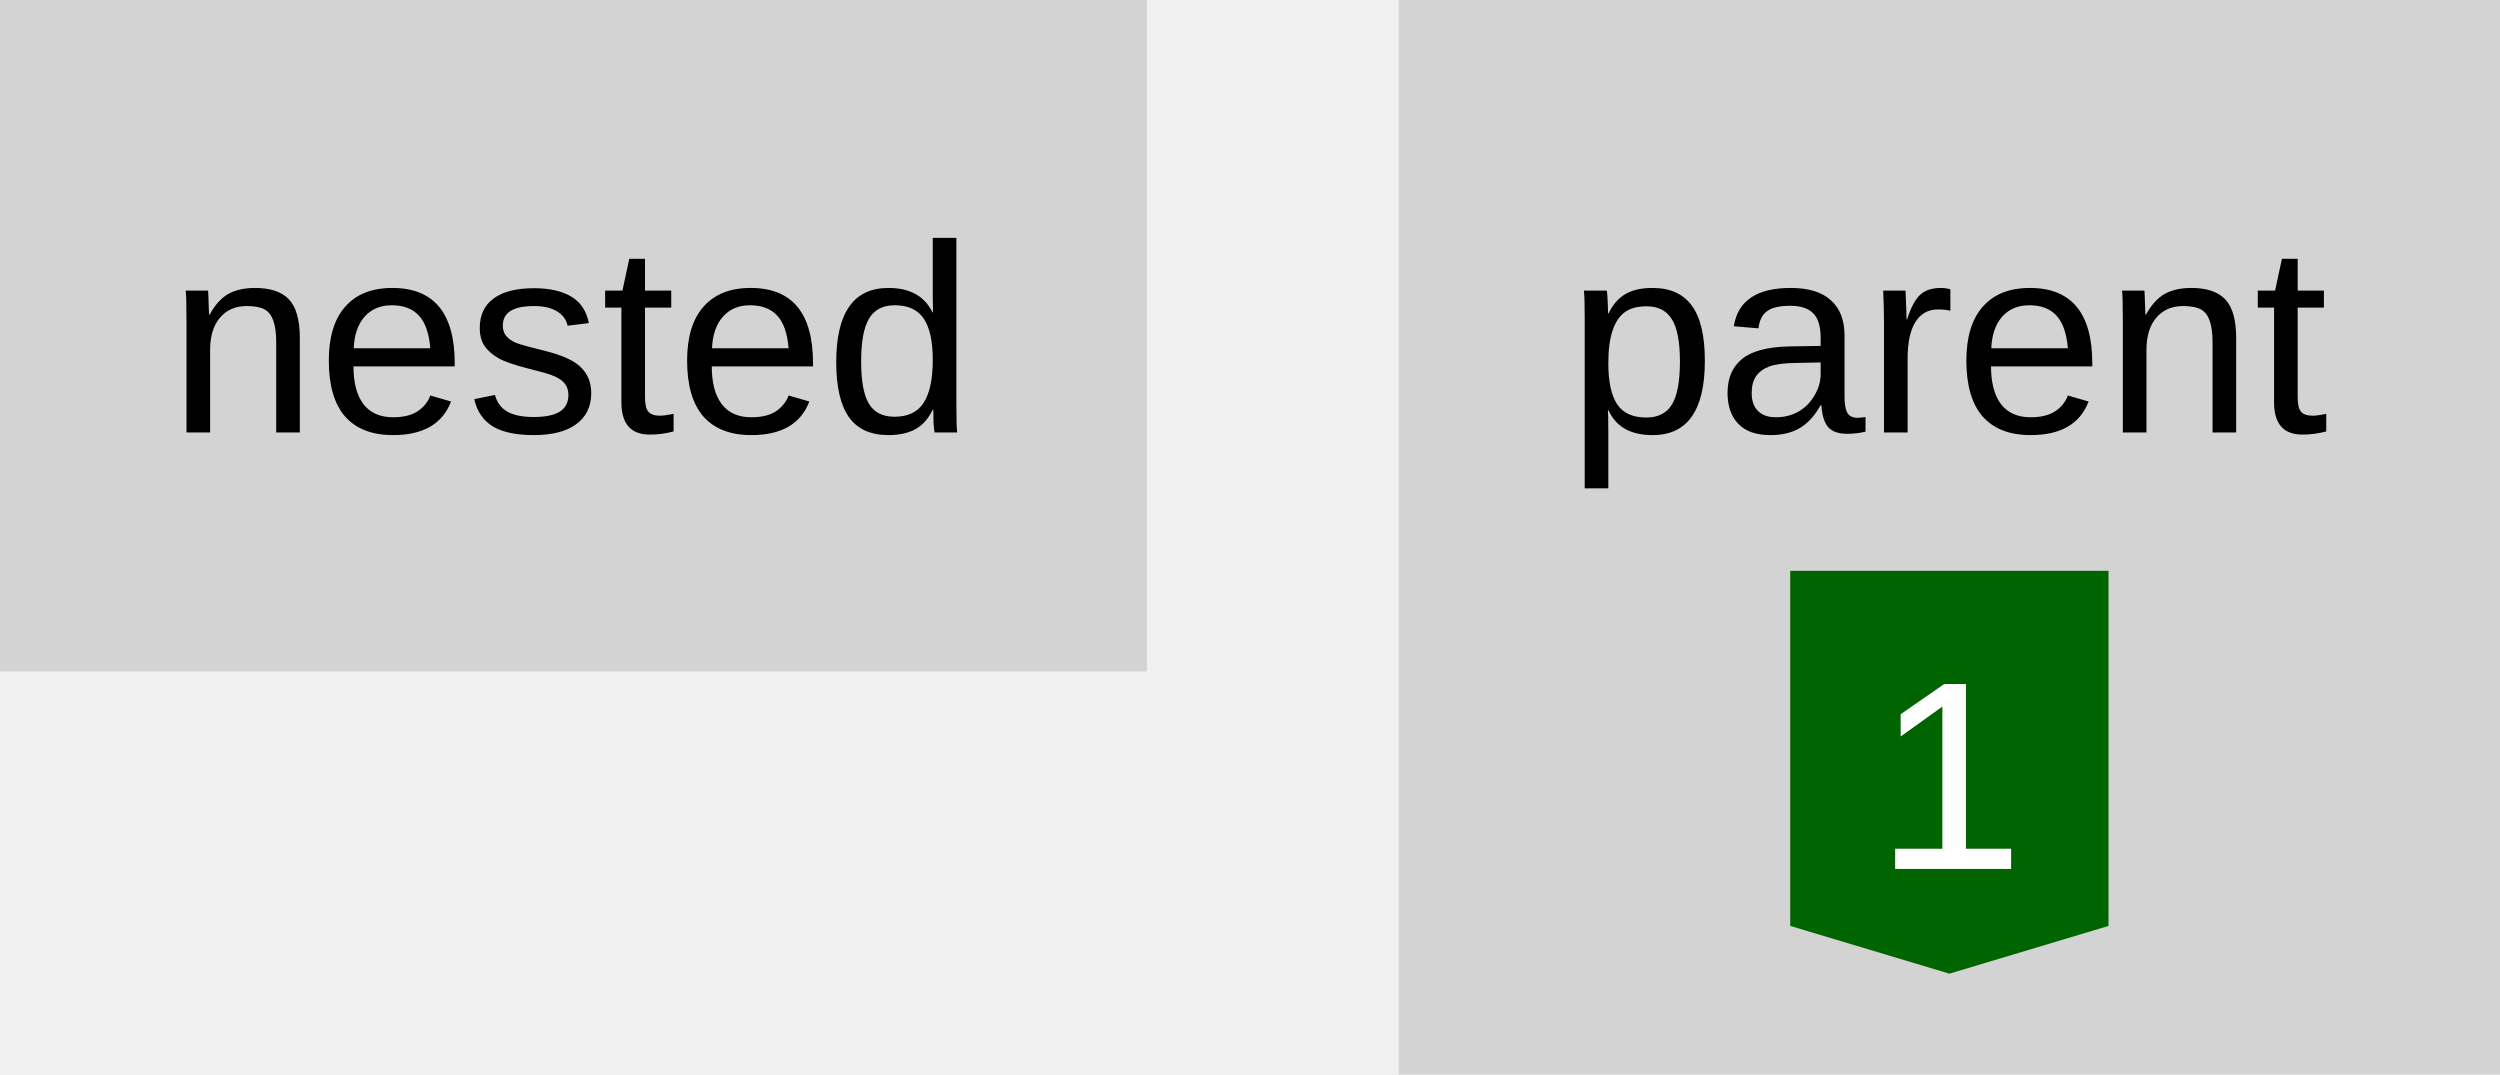
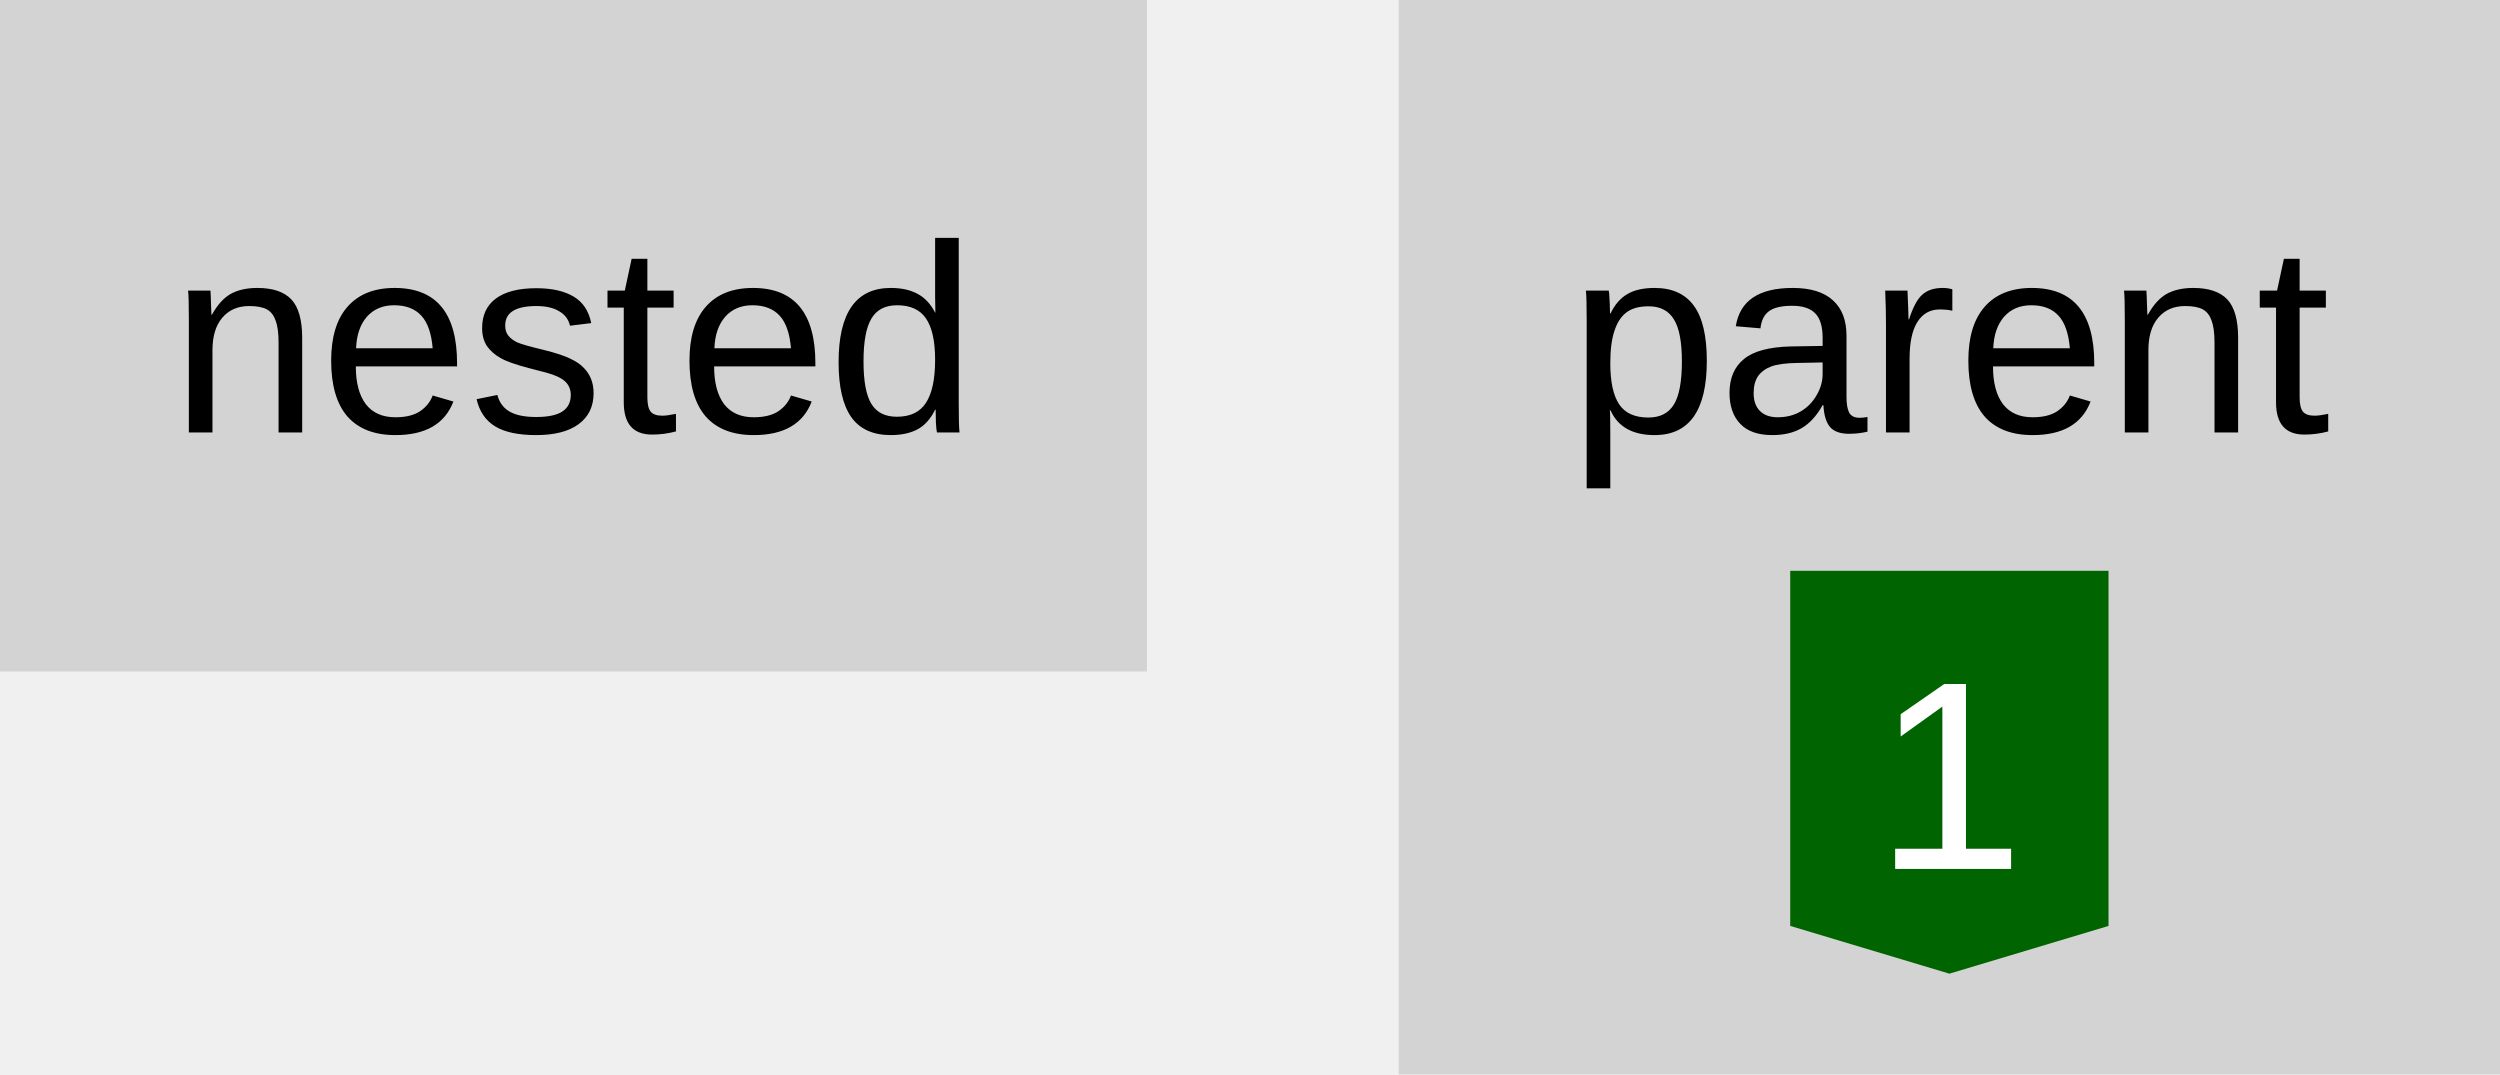
<svg xmlns="http://www.w3.org/2000/svg" height="64" width="148.92">
  <defs>
-     <style type="text/css">text{font-family:arial;font-size:16px}g.anonymous text{font-style:italic}g.parent&gt;rect{fill:none;stroke:gray}g.item&gt;rect{fill:lightgray}g.dependency&gt;text{fill:white;text-anchor:middle}</style>
+     <style type="text/css">text{font-family:arial;font-size:16px}g.anonymous text{font-style:italic}g.parent&gt;rect{fill:none;stroke:gray}g.item&gt;rect{fill:lightgray}g.item&gt;text{text-anchor:middle}g.dependency&gt;text{fill:white;text-anchor:middle}</style>
  </defs>
  <symbol id="down-arrow" preserveAspectRatio="xMidYMax slice" viewBox="0,0,1,1">
    <polygon fill="darkgreen" points="0,0.85 0,0 1,0 1,0.85 0.5,1" />
  </symbol>
  <symbol id="right-arrow" preserveAspectRatio="xMaxYMid slice" viewBox="0,0,1,1">
    <polygon fill="darkred" points="0.85,0 0,0 0,1 0.85,1 1,0.5" />
  </symbol>
  <symbol id="up-arrow" preserveAspectRatio="xMidYMin slice" viewBox="0,0,1,1">
    <polygon fill="darkred" points="0,0.15 0,1 1,1 1,0.15 0.5,0" />
  </symbol>
  <g class="item">
    <rect height="40" width="68.32" />
-     <text x="10" y="25.76">nested</text>
+     <text x="34.16" y="25.76">nested</text>
  </g>
  <g class="item">
    <rect height="64" width="65.6" x="83.32" />
-     <text x="93.32" y="25.76">parent</text>
+     <text x="116.12" y="25.76">parent</text>
    <g class="dependency">
      <use href="#down-arrow" height="24" width="18.96" x="106.64" y="34" />
      <text x="116.12" y="51.76">1</text>
    </g>
  </g>
</svg>
